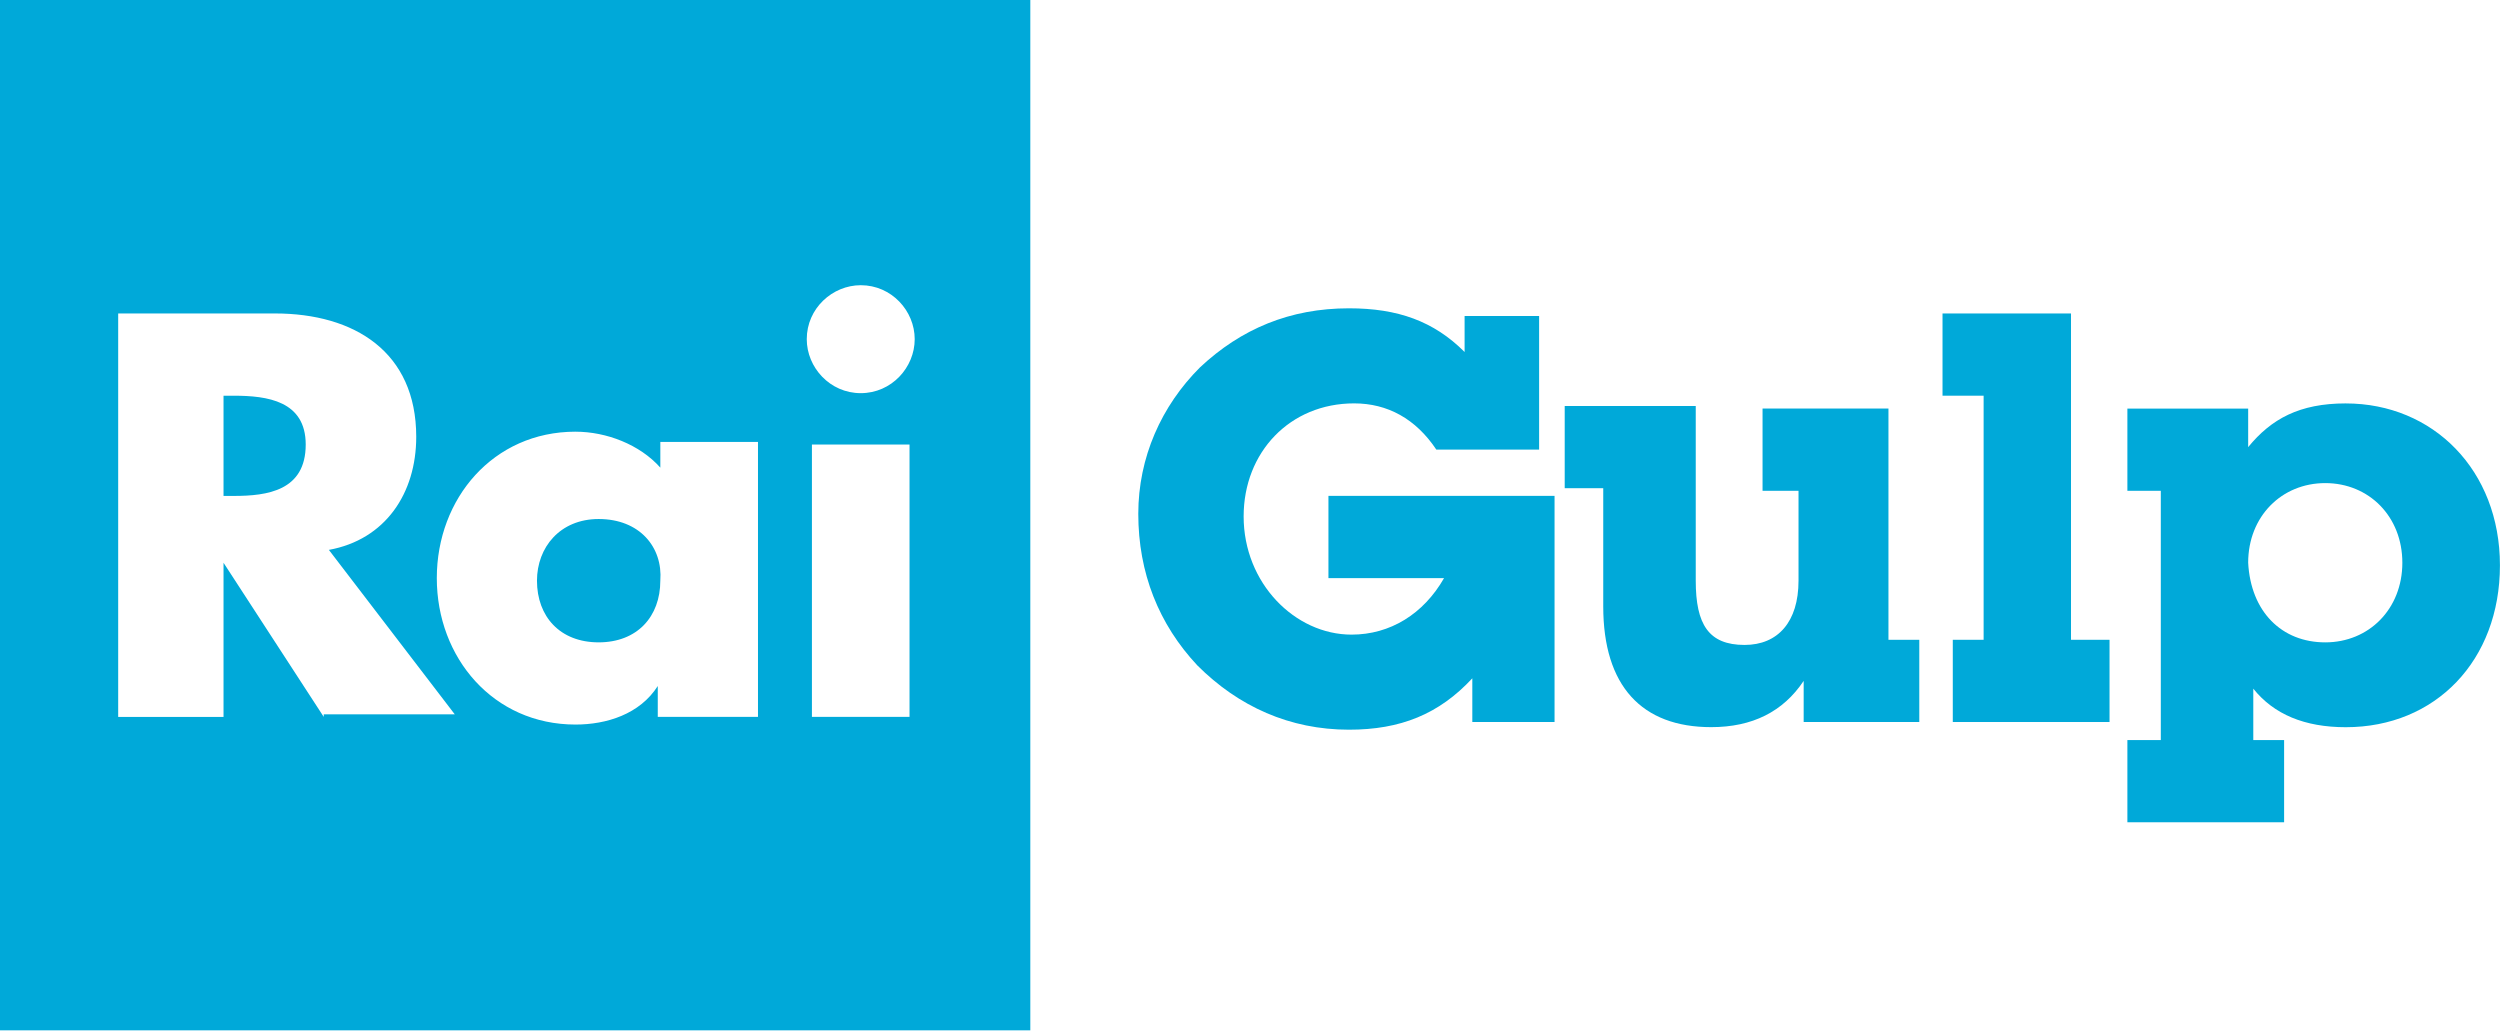
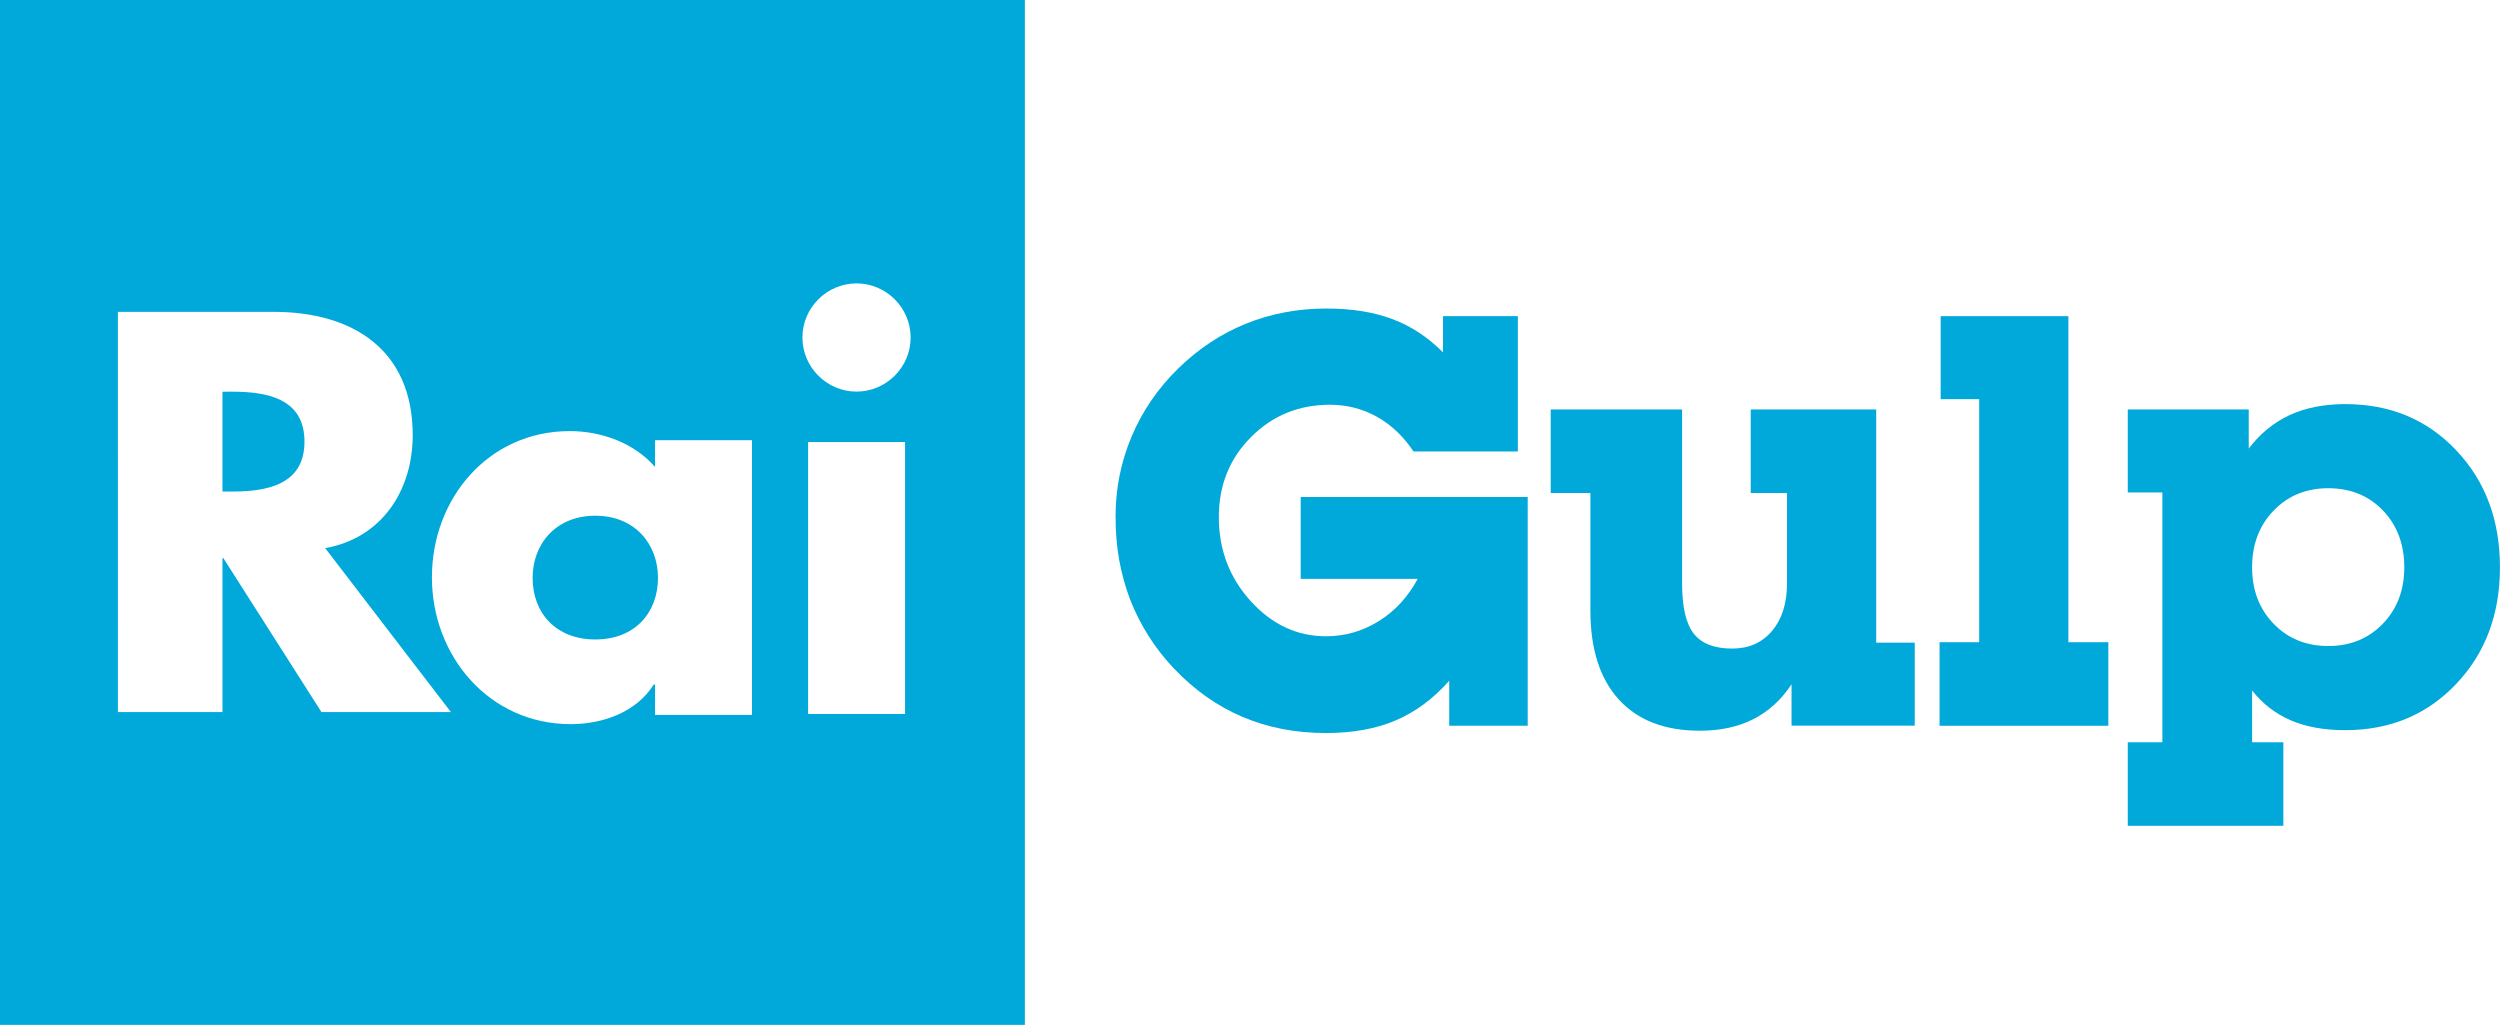
- <svg xmlns="http://www.w3.org/2000/svg" width="600" height="247.28" version="1.1" viewBox="0 0 158.75 65.425">
-   <g transform="translate(-10.583 -98.734)" fill="#00a9d9">
-     <g stroke-width="1.632">
-       <path d="m10.583 98.734v65.425h65.425v-65.425zm54.658 18.11c1.958 0 3.426 1.631 3.426 3.426s-1.468 3.429-3.426 3.429c-1.958 0-3.429-1.634-3.429-3.429 0-1.958 1.634-3.426 3.429-3.426zm-47.153 1.794h9.952c5.058 0 8.974 2.449 8.974 7.833 0 3.589-1.958 6.527-5.548 7.18l7.995 10.443h-8.32v0.163l-6.364-9.789v9.789h-6.689zm6.689 5.223v6.364h0.653c2.121 0 4.566-0.326 4.566-3.263 0-2.774-2.445-3.101-4.566-3.101zm22.351 2.285c1.958 0 4.08 0.813 5.386 2.282v-1.632h6.201v17.46h-6.364v-1.96c-1.142 1.795-3.265 2.447-5.223 2.447-5.221 0-8.808-4.241-8.808-9.299s3.587-9.299 8.808-9.299zm15.012 0.816h6.198v17.294h-6.198zm-13.543 4.729c-2.447 0-3.916 1.795-3.916 3.916 7e-6 2.284 1.469 3.916 3.916 3.916s3.916-1.632 3.916-3.916c0.163-2.121-1.306-3.916-3.916-3.916z" />
-       <path d="m108.97 144.58h-4.895v-2.774c-2.121 2.284-4.568 3.263-7.832 3.263-3.753 0-7.016-1.468-9.626-4.079-2.447-2.611-3.753-5.874-3.753-9.626 0-3.589 1.468-6.853 3.916-9.3 2.611-2.447 5.71-3.753 9.463-3.753 3.1 0 5.384 0.816 7.342 2.774v-2.284h4.732v8.484h-6.526c-1.305-1.958-3.1-2.937-5.221-2.937-4.079 0-7.016 3.1-7.016 7.179 0 4.242 3.263 7.505 6.853 7.505 2.447 0 4.568-1.305 5.874-3.589h-7.342v-5.221h14.358v14.358z" />
-       <path d="m130.5 139.36h1.958v5.221h-7.342v-2.611c-1.305 1.958-3.263 2.937-5.874 2.937-4.405 0-6.853-2.611-6.853-7.668v-7.505h-2.447v-5.221h8.321v11.095c0 2.774 0.816 4.079 3.1 4.079 2.121 0 3.426-1.468 3.426-4.079v-5.71h-2.284v-5.221h7.995z" />
-       <path d="m136.38 123.86h-2.447v-5.221h8.158v20.721h2.447v5.221h-9.953v-5.221h1.958v-15.5z" />
-     </g>
-     <path d="m159.54 124.35c-2.937 0-4.73 0.981-6.198 2.776v-2.447h-7.67v5.22h2.122v15.828h-2.122v5.22h9.952v-5.22h-1.957v-3.263c1.305 1.632 3.263 2.447 5.873 2.447 5.71 0 9.789-4.243 9.789-10.28 0-6.037-4.242-10.28-9.789-10.28zm-1.303 5.06c2.774 0 4.895 2.12 4.895 5.057s-2.121 5.057-4.895 5.057-4.732-1.957-4.895-5.057c0-2.937 2.121-5.057 4.895-5.057z" />
+ <svg xmlns="http://www.w3.org/2000/svg" width="600" height="245.97" version="1.1" viewBox="0 0 158.75 65.079">
+   <g transform="translate(-7.5905 -117.33)" fill="#00a9d9">
+     <path d="m7.59 117.33v65.079h65.079v-65.079zm54.39 17.995c1.887 0 3.436 1.55 3.436 3.436 0 1.887-1.55 3.436-3.436 3.436-1.887 0-3.436-1.549-3.436-3.436 0-1.887 1.549-3.436 3.436-3.436zm-46.904 1.807h9.896c5.019 0 8.826 2.405 8.826 7.828 0 3.503-1.954 6.537-5.558 7.177l7.984 10.411h-8.22l-6.232-9.78h-0.054v9.78h-6.641zm6.641 5.071v6.339h0.627c2.156 0 4.581-0.407 4.581-3.17s-2.425-3.17-4.581-3.17zm22.051 2.501c2.007 0 4.09 0.748 5.418 2.279v-1.701h6.157v17.447h-6.157v-1.932h-0.085c-1.089 1.751-3.232 2.516-5.273 2.516-5.171 0-8.811-4.321-8.811-9.321 0-5.001 3.58-9.287 8.751-9.287zm15.137 0.698h6.157v17.266h-6.157zm-13.513 4.676c-2.517 0-3.98 1.803-3.98 3.946 0 2.211 1.462 3.912 3.98 3.912 2.517 0 3.98-1.701 3.98-3.912 0-2.143-1.463-3.946-3.98-3.946z" />
+     <path d="m104.6 148.89v14.523h-4.984v-2.858c-1 1.137-2.129 1.975-3.385 2.514-1.257 0.539-2.736 0.808-4.439 0.808-1.929 0-3.698-0.342-5.306-1.026-1.608-0.684-3.061-1.711-4.359-3.08-1.203-1.273-2.126-2.725-2.769-4.356-0.31-0.821-0.542-1.66-0.697-2.517-0.155-0.857-0.232-1.779-0.232-2.767 0-1.773 0.339-3.466 1.018-5.079 0.679-1.613 1.661-3.05 2.947-4.311 1.286-1.262 2.724-2.214 4.314-2.856 1.59-0.643 3.296-0.964 5.118-0.964 1.596 0 2.989 0.223 4.18 0.67 1.191 0.447 2.263 1.152 3.216 2.117v-2.304h4.752v8.592h-6.627c-0.643-0.965-1.42-1.7-2.331-2.206-0.911-0.506-1.903-0.759-2.974-0.759-1.977 0-3.647 0.684-5.011 2.052-1.364 1.368-2.045 3.063-2.045 5.085 0 2.07 0.676 3.848 2.027 5.335 1.351 1.487 2.944 2.23 4.779 2.23 1.203 0 2.319-0.32 3.349-0.96 1.03-0.64 1.855-1.535 2.474-2.684h-7.431v-5.198z" />
+     <path d="m126.73 143.33v14.809h2.447v5.27h-7.824v-2.626c-0.643 0.977-1.447 1.712-2.412 2.206-0.965 0.494-2.102 0.741-3.412 0.741-2.227 0-3.942-0.661-5.145-1.983-1.203-1.322-1.804-3.209-1.804-5.663v-7.449h-2.519v-5.306h8.342v11.04c0 1.5 0.247 2.567 0.741 3.198 0.494 0.631 1.307 0.947 2.438 0.947 1.06 0 1.905-0.375 2.537-1.125 0.631-0.75 0.947-1.756 0.947-3.019v-5.734h-2.304v-5.306h7.967z" />
+     <path d="m133.27 158.11v-15.434h-2.447v-5.27h8.11v20.704h2.537v5.306h-10.718v-5.306z" />
+     <path d="m156.53 142.99c-1.358 0-2.54 0.233-3.546 0.697-1.006 0.464-1.873 1.173-2.599 2.126v-2.483h-7.681v5.27h2.197v15.863h-2.197v5.306h9.879v-5.306h-1.983v-3.287c0.668 0.846 1.486 1.477 2.452 1.894 0.967 0.417 2.119 0.625 3.456 0.625 2.841 0 5.189-0.976 7.045-2.929 1.856-1.953 2.784-4.424 2.784-7.413 0-3.001-0.926-5.478-2.778-7.431-1.852-1.953-4.195-2.93-7.029-2.93zm-1.09 5.342c1.405 0 2.56 0.471 3.465 1.411 0.905 0.941 1.358 2.144 1.358 3.608 0 1.453-0.456 2.65-1.367 3.59-0.911 0.941-2.063 1.411-3.456 1.411-1.405 0-2.563-0.47-3.474-1.411-0.911-0.941-1.367-2.137-1.367-3.59 0-1.453 0.455-2.653 1.367-3.599 0.911-0.947 2.069-1.42 3.474-1.42z" />
  </g>
</svg>
